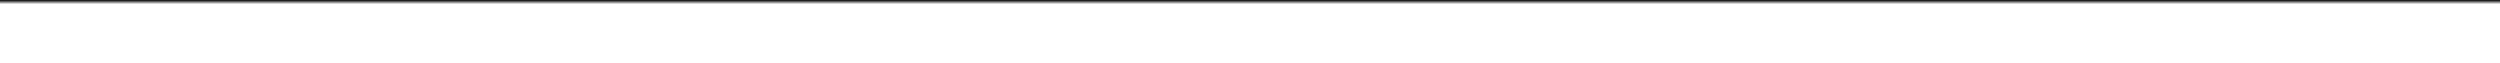
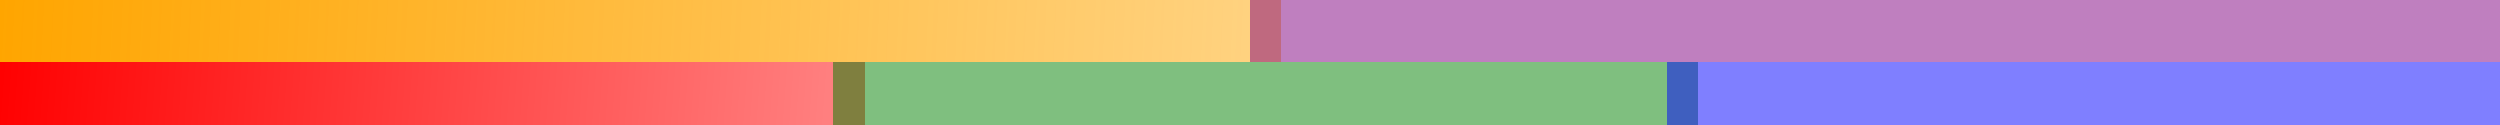
- <svg xmlns="http://www.w3.org/2000/svg" width="600pt" height="15pt" viewBox="0 0 600 15" version="1.1" shape-rendering="crispEdges">
+ <svg xmlns="http://www.w3.org/2000/svg" width="600pt" height="30pt" viewBox="0 0 600 30" version="1.1" shape-rendering="crispEdges">
  <defs>
-     <linearGradient id="linear0" gradientUnits="userSpaceOnUse" x1="0" y1="0" x2="0" y2="1">
-       <stop offset="0" style="stop-color:rgb(0%,0%,0%);stop-opacity:1;" />
-       <stop offset="1" style="stop-color:rgb(100%,100%,100%);stop-opacity:1;" />
+     <linearGradient id="linear0" gradientUnits="userSpaceOnUse" x1="0" y1="0" x2="300" y2="15">
+       <stop offset="0" style="stop-color:rgb(100%,64.706%,0%);stop-opacity:1;" />
+       <stop offset="1" style="stop-color:rgb(100%,64.706%,0%);stop-opacity:0.5;" />
    </linearGradient>
-     <linearGradient id="linear1" gradientUnits="userSpaceOnUse" x1="0" y1="0" x2="0" y2="1">
-       <stop offset="0" style="stop-color:rgb(0%,0%,0%);stop-opacity:1;" />
-       <stop offset="1" style="stop-color:rgb(100%,100%,100%);stop-opacity:1;" />
+     <linearGradient id="linear1" gradientUnits="userSpaceOnUse" x1="0" y1="0" x2="300" y2="15">
+       <stop offset="0" style="stop-color:rgb(50.196%,0%,50.196%);stop-opacity:1;" />
+       <stop offset="1" style="stop-color:rgb(50.196%,0%,50.196%);stop-opacity:0.5;" />
    </linearGradient>
-     <linearGradient id="linear2" gradientUnits="userSpaceOnUse" x1="0" y1="0" x2="0" y2="1">
-       <stop offset="0" style="stop-color:rgb(0%,0%,0%);stop-opacity:1;" />
-       <stop offset="1" style="stop-color:rgb(100%,100%,100%);stop-opacity:1;" />
+     <linearGradient id="linear2" gradientUnits="userSpaceOnUse" x1="0" y1="0" x2="200" y2="15">
+       <stop offset="0" style="stop-color:rgb(100%,0%,0%);stop-opacity:1;" />
+       <stop offset="1" style="stop-color:rgb(100%,0%,0%);stop-opacity:0.5;" />
+     </linearGradient>
+     <linearGradient id="linear3" gradientUnits="userSpaceOnUse" x1="0" y1="0" x2="200" y2="15">
+       <stop offset="0" style="stop-color:rgb(0%,50.196%,0%);stop-opacity:1;" />
+       <stop offset="1" style="stop-color:rgb(0%,50.196%,0%);stop-opacity:0.5;" />
+     </linearGradient>
+     <linearGradient id="linear4" gradientUnits="userSpaceOnUse" x1="0" y1="0" x2="200" y2="15">
+       <stop offset="0" style="stop-color:rgb(0%,0%,100%);stop-opacity:1;" />
+       <stop offset="1" style="stop-color:rgb(0%,0%,100%);stop-opacity:0.5;" />
    </linearGradient>
  </defs>
-   <g id="surface93">
-     <path style=" stroke:none;fill-rule:nonzero;fill:url(#linear0);" d="M 7.5 0 L 207.5 0 L 207.5 15 L 7.5 15 Z M 0 0 L 15 0 L 15 15 L 0 15 Z M 0 0 " />
-     <path style=" stroke:none;fill-rule:nonzero;fill:url(#linear1);" d="M 207.5 0 L 407.5 0 L 407.5 15 L 207.5 15 Z M 200 0 L 215 0 L 215 15 L 200 15 Z M 200 0 " />
-     <path style=" stroke:none;fill-rule:nonzero;fill:url(#linear2);" d="M 407.5 0 L 607.5 0 L 607.5 15 L 407.5 15 Z M 400 0 L 415 0 L 415 15 L 400 15 Z M 400 0 " />
+   <g id="surface109">
+     <path style=" stroke:none;fill-rule:nonzero;fill:url(#linear0);" d="M 7.5 0 L 307.5 0 L 307.5 15 L 7.5 15 Z M 0 0 L 15 0 L 15 15 L 0 15 Z M 0 0 " />
+     <path style=" stroke:none;fill-rule:nonzero;fill:url(#linear1);" d="M 307.5 0 L 607.5 0 L 607.5 15 L 307.5 15 Z M 300 0 L 315 0 L 315 15 L 300 15 Z M 300 0 " />
+     <path style=" stroke:none;fill-rule:nonzero;fill:url(#linear2);" d="M 7.5 15 L 207.5 15 L 207.5 30 L 7.5 30 Z M 0 15 L 15 15 L 15 30 L 0 30 Z M 0 15 " />
+     <path style=" stroke:none;fill-rule:nonzero;fill:url(#linear3);" d="M 207.5 15 L 407.5 15 L 407.5 30 L 207.5 30 Z M 200 15 L 215 15 L 215 30 L 200 30 Z M 200 15 " />
+     <path style=" stroke:none;fill-rule:nonzero;fill:url(#linear4);" d="M 407.5 15 L 607.5 15 L 607.5 30 L 407.5 30 Z M 400 15 L 415 15 L 415 30 L 400 30 Z M 400 15 " />
  </g>
</svg>
